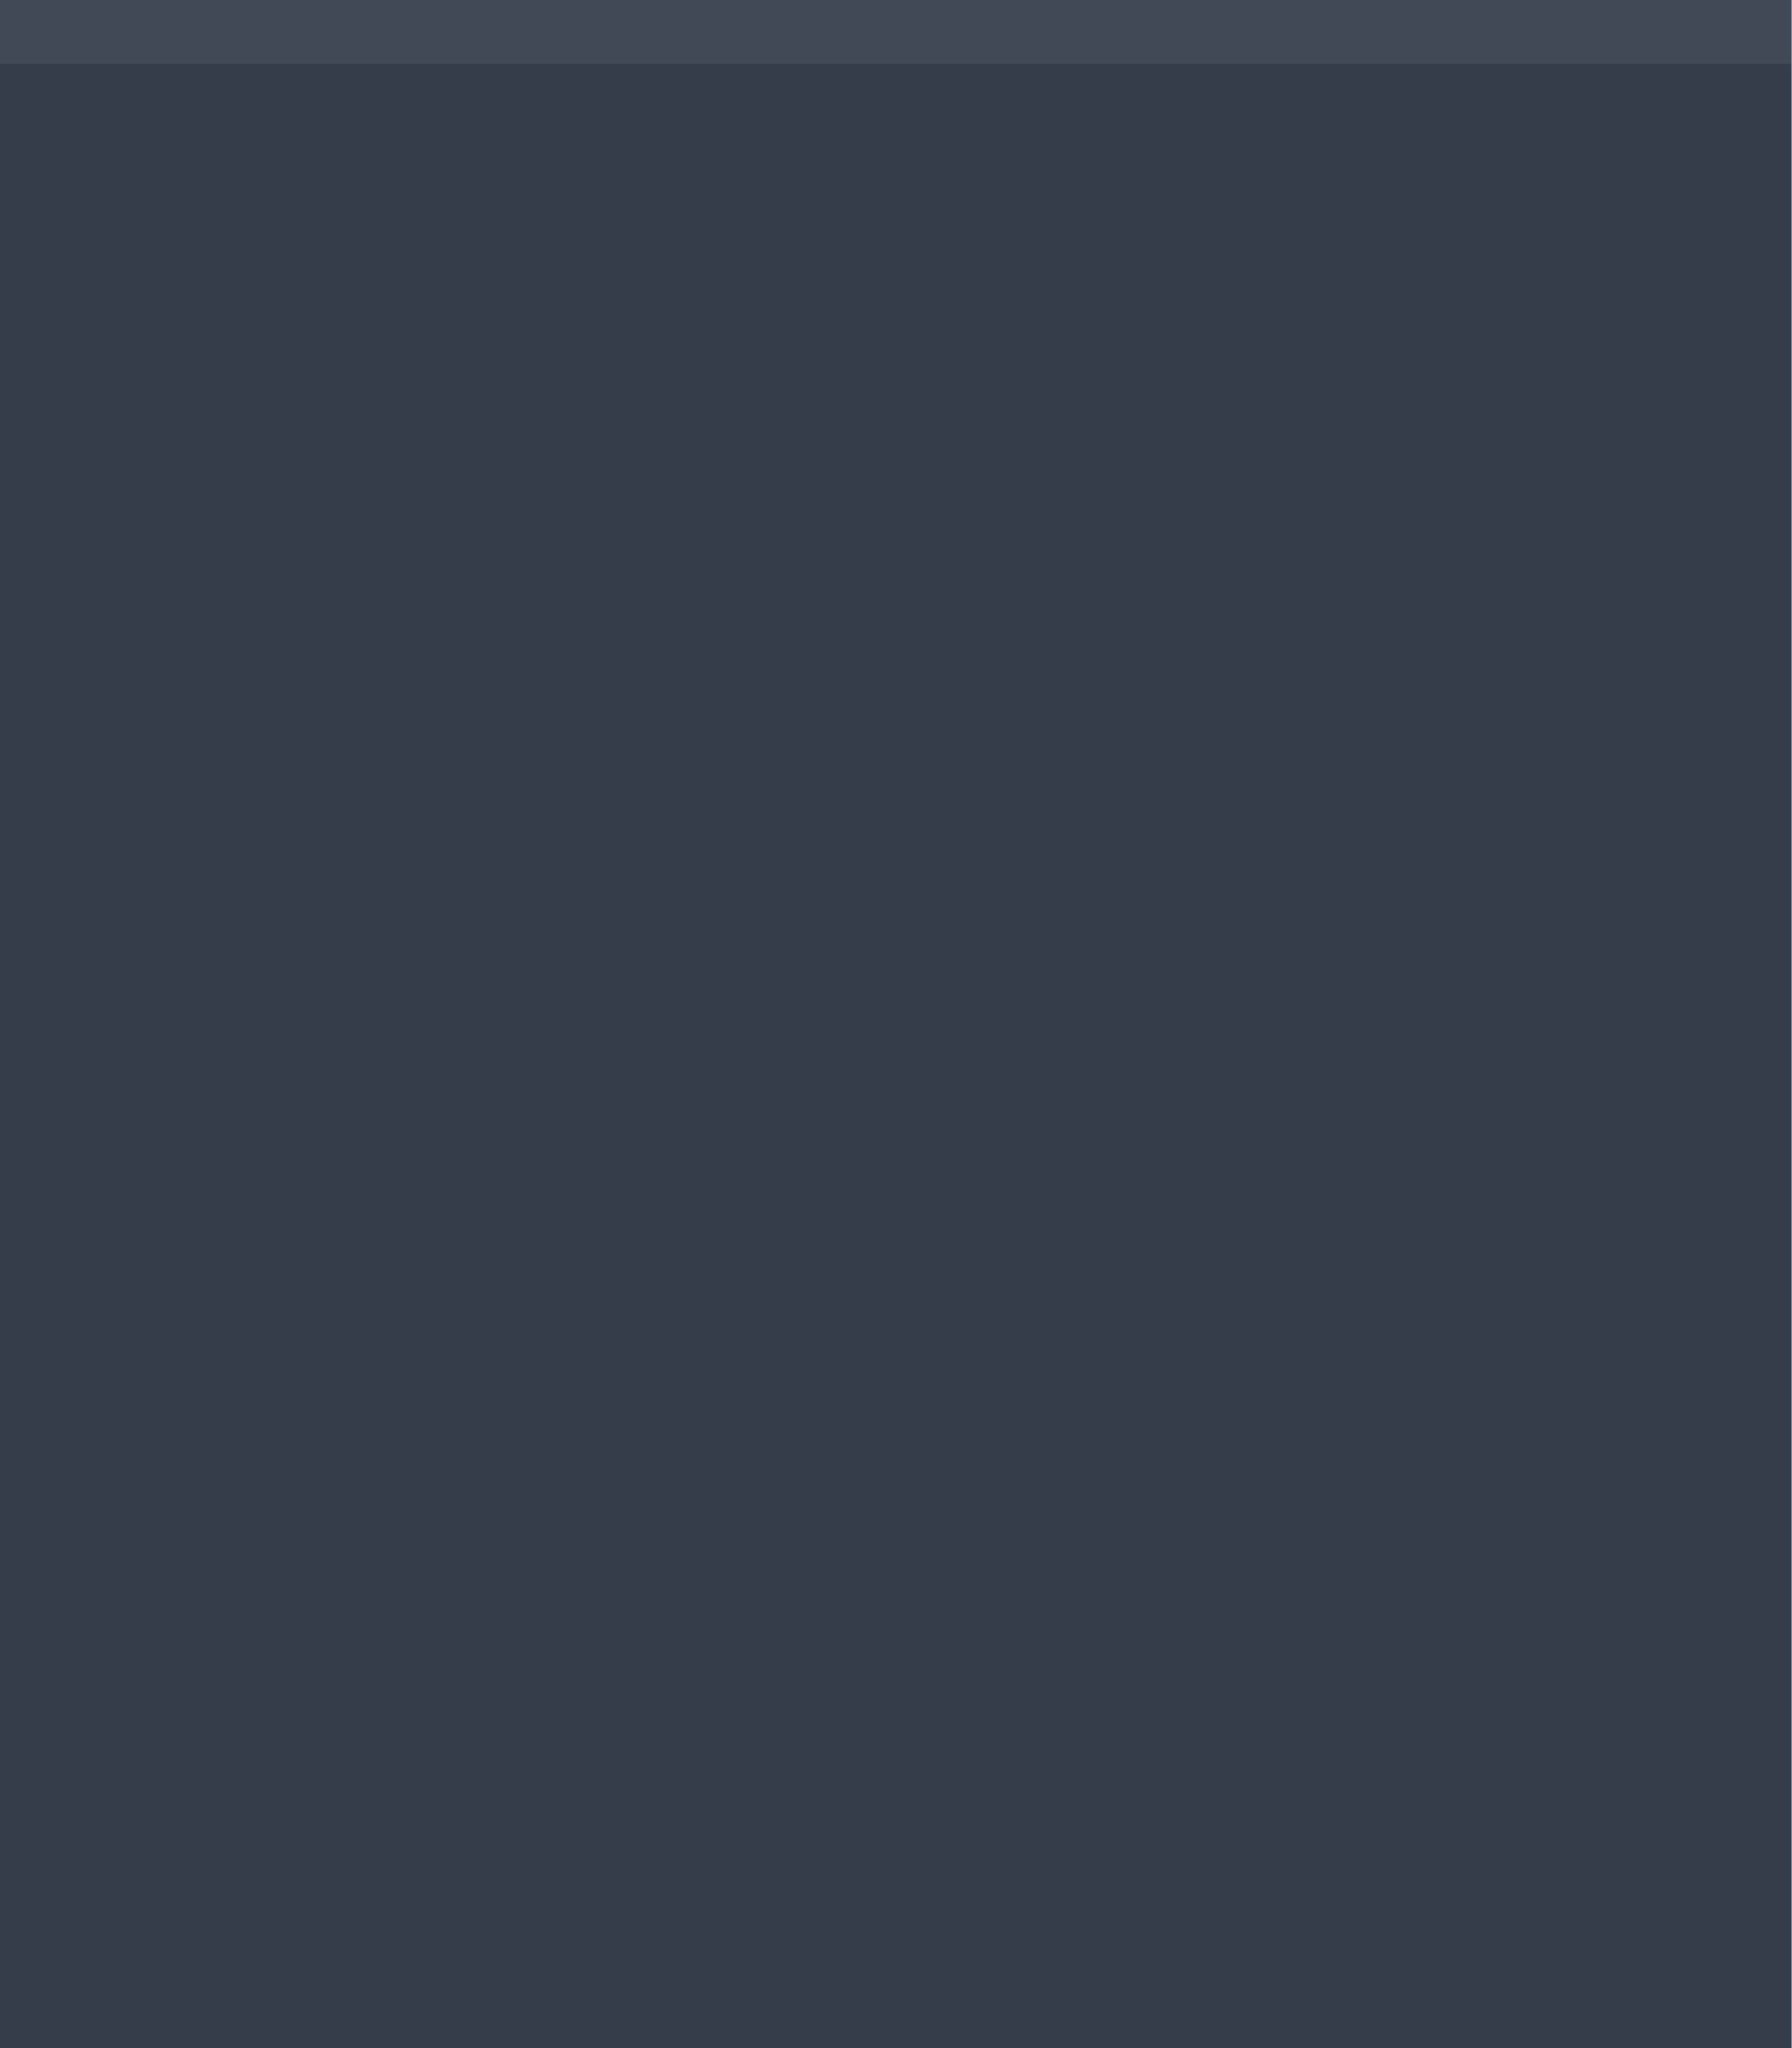
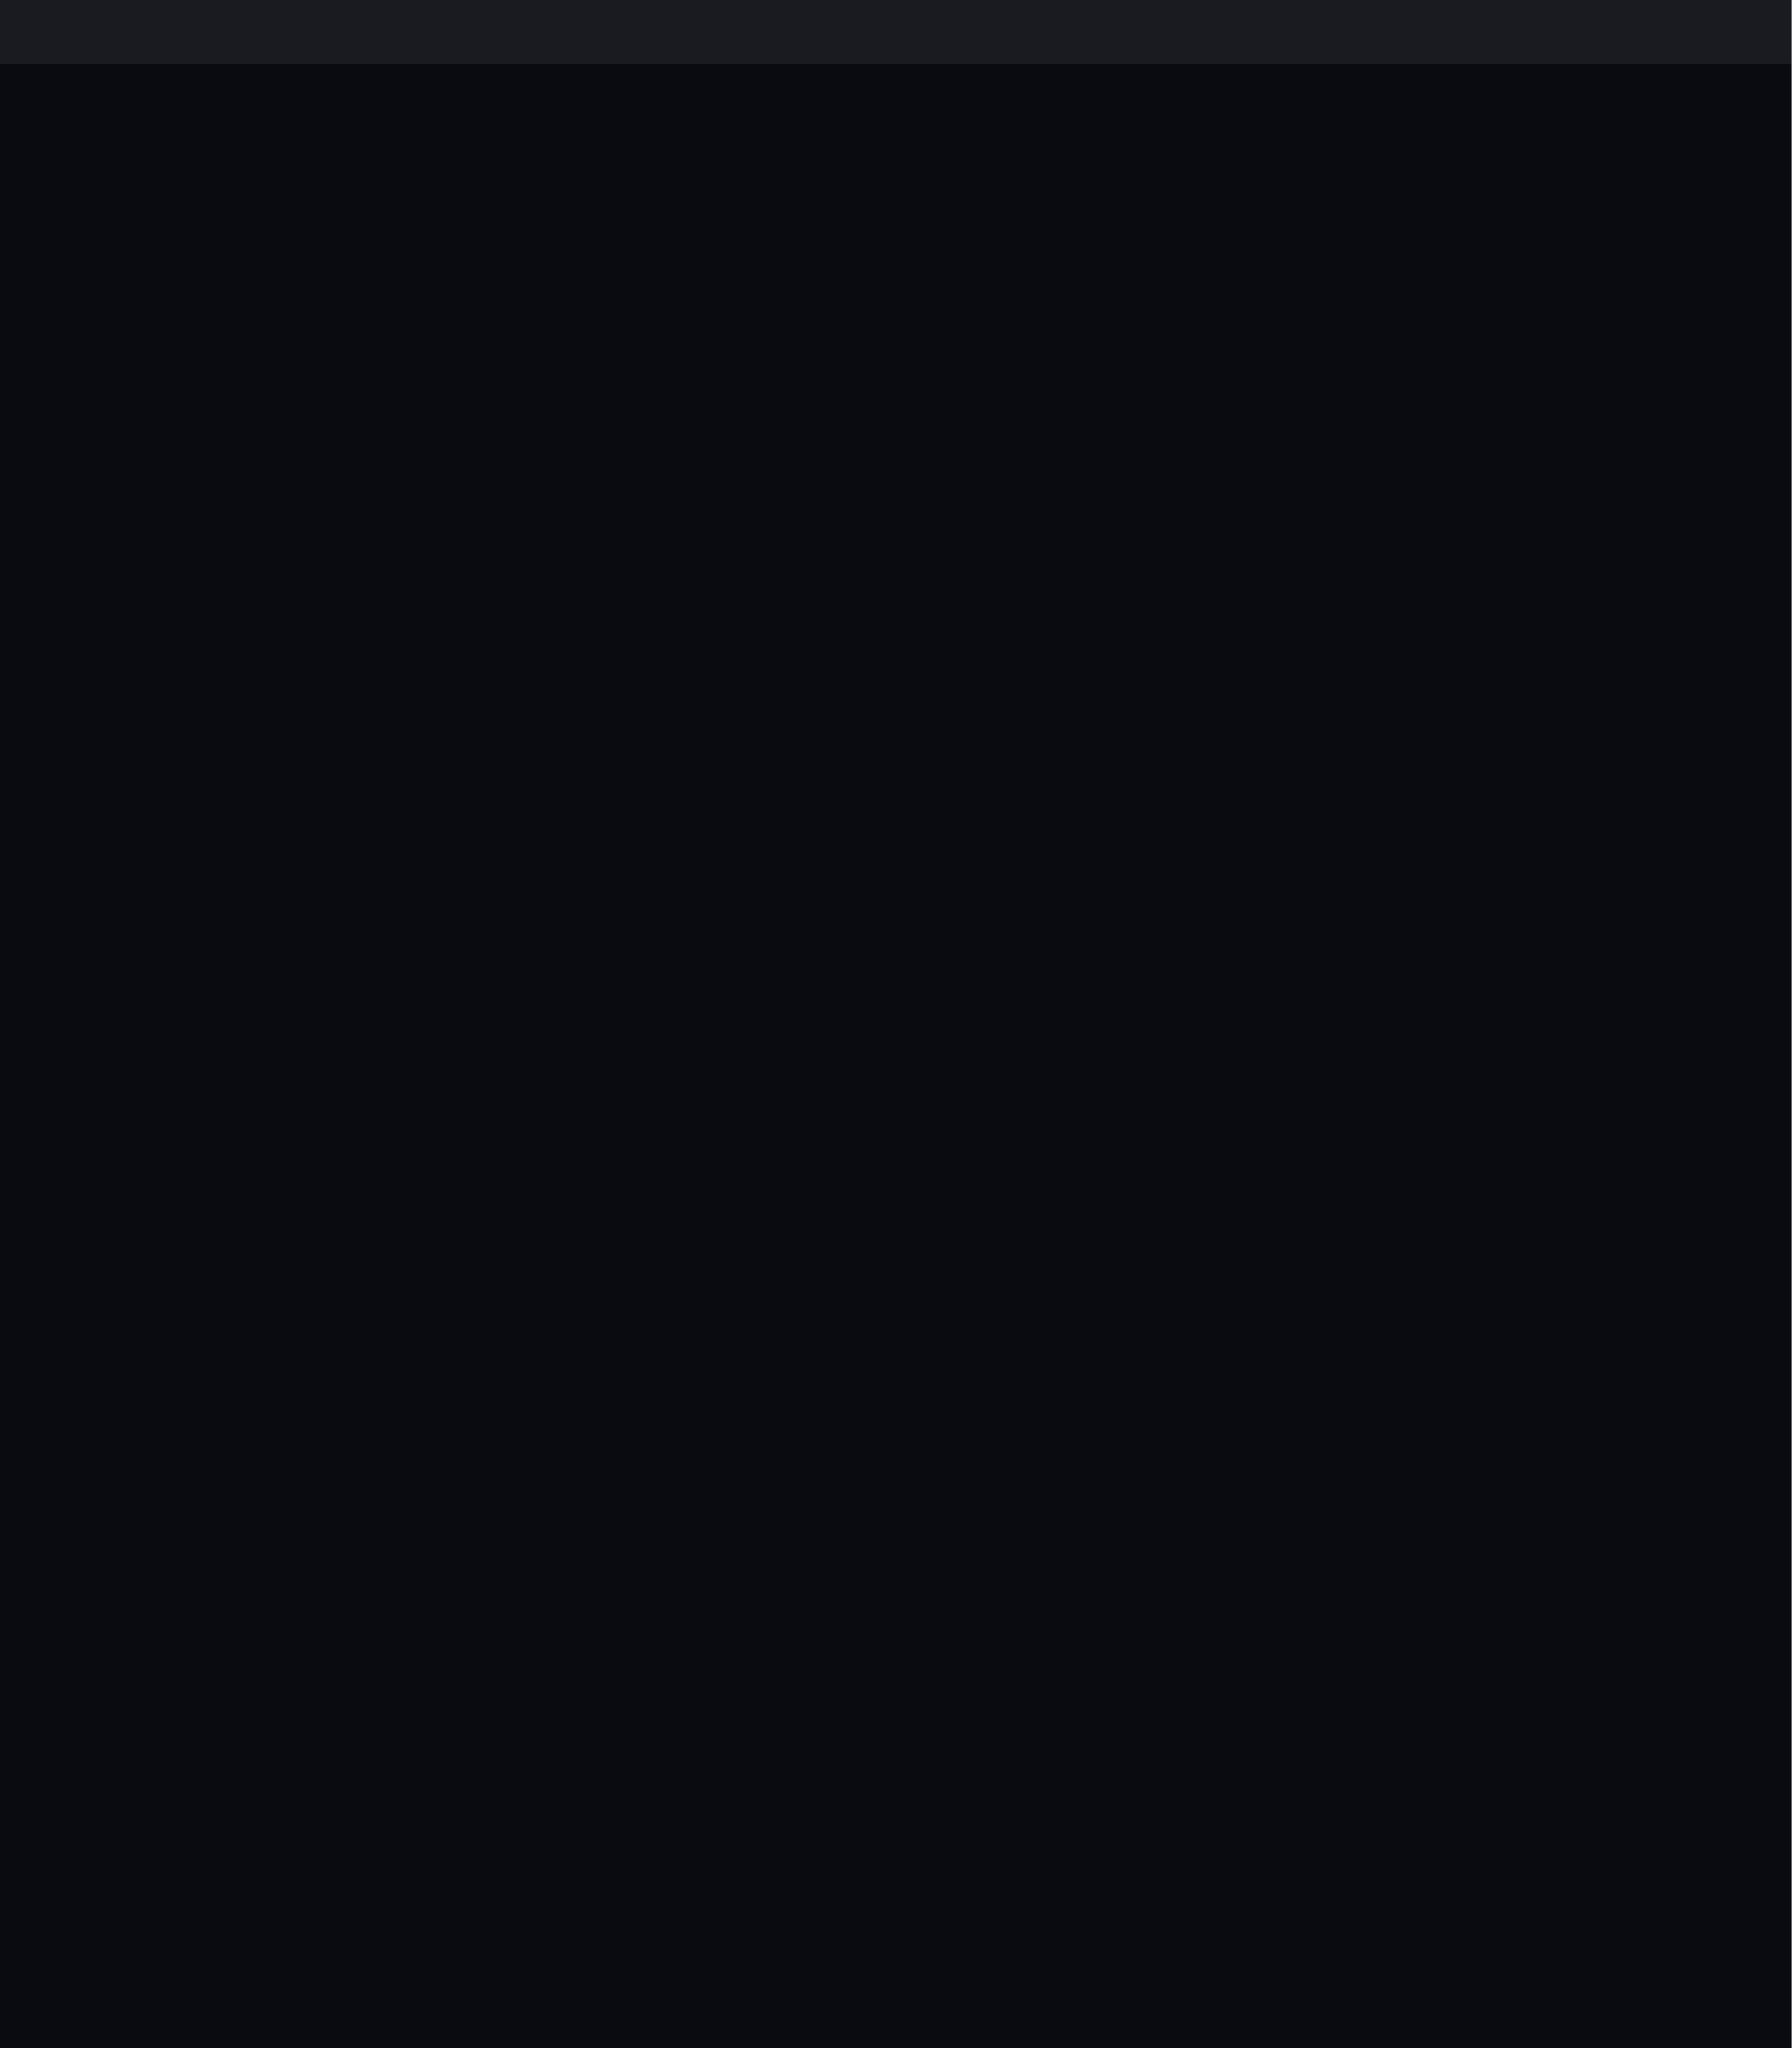
<svg xmlns="http://www.w3.org/2000/svg" width="28" height="32" viewBox="0 0 28 32" id="svg4142" version="1.1">
  <defs id="defs4144" />
  <g id="layer1" transform="translate(0,-1020.362)">
-     <rect style="opacity:1;fill:#353c4a;fill-opacity:1;fill-rule:evenodd;stroke:none;stroke-width:2.745;stroke-linecap:butt;stroke-linejoin:miter;stroke-miterlimit:4;stroke-dasharray:none;stroke-dashoffset:478.437;stroke-opacity:1" id="rect4741" width="28" height="32" x="0" y="1020.362" />
+     <rect style="opacity:1;fill:#0a0b11;fill-opacity:1;fill-rule:evenodd;stroke:none;stroke-width:2.745;stroke-linecap:butt;stroke-linejoin:miter;stroke-miterlimit:4;stroke-dasharray:none;stroke-dashoffset:478.437;stroke-opacity:1" id="rect4741" width="28" height="32" x="0" y="1020.362" />
    <rect style="opacity:1;fill:#ffffff;fill-opacity:0.07;fill-rule:evenodd;stroke:none;stroke-width:2.745;stroke-linecap:butt;stroke-linejoin:miter;stroke-miterlimit:4;stroke-dasharray:none;stroke-dashoffset:478.437;stroke-opacity:1" id="rect4959" width="28" height="1" x="0" y="1020.362" />
  </g>
</svg>
